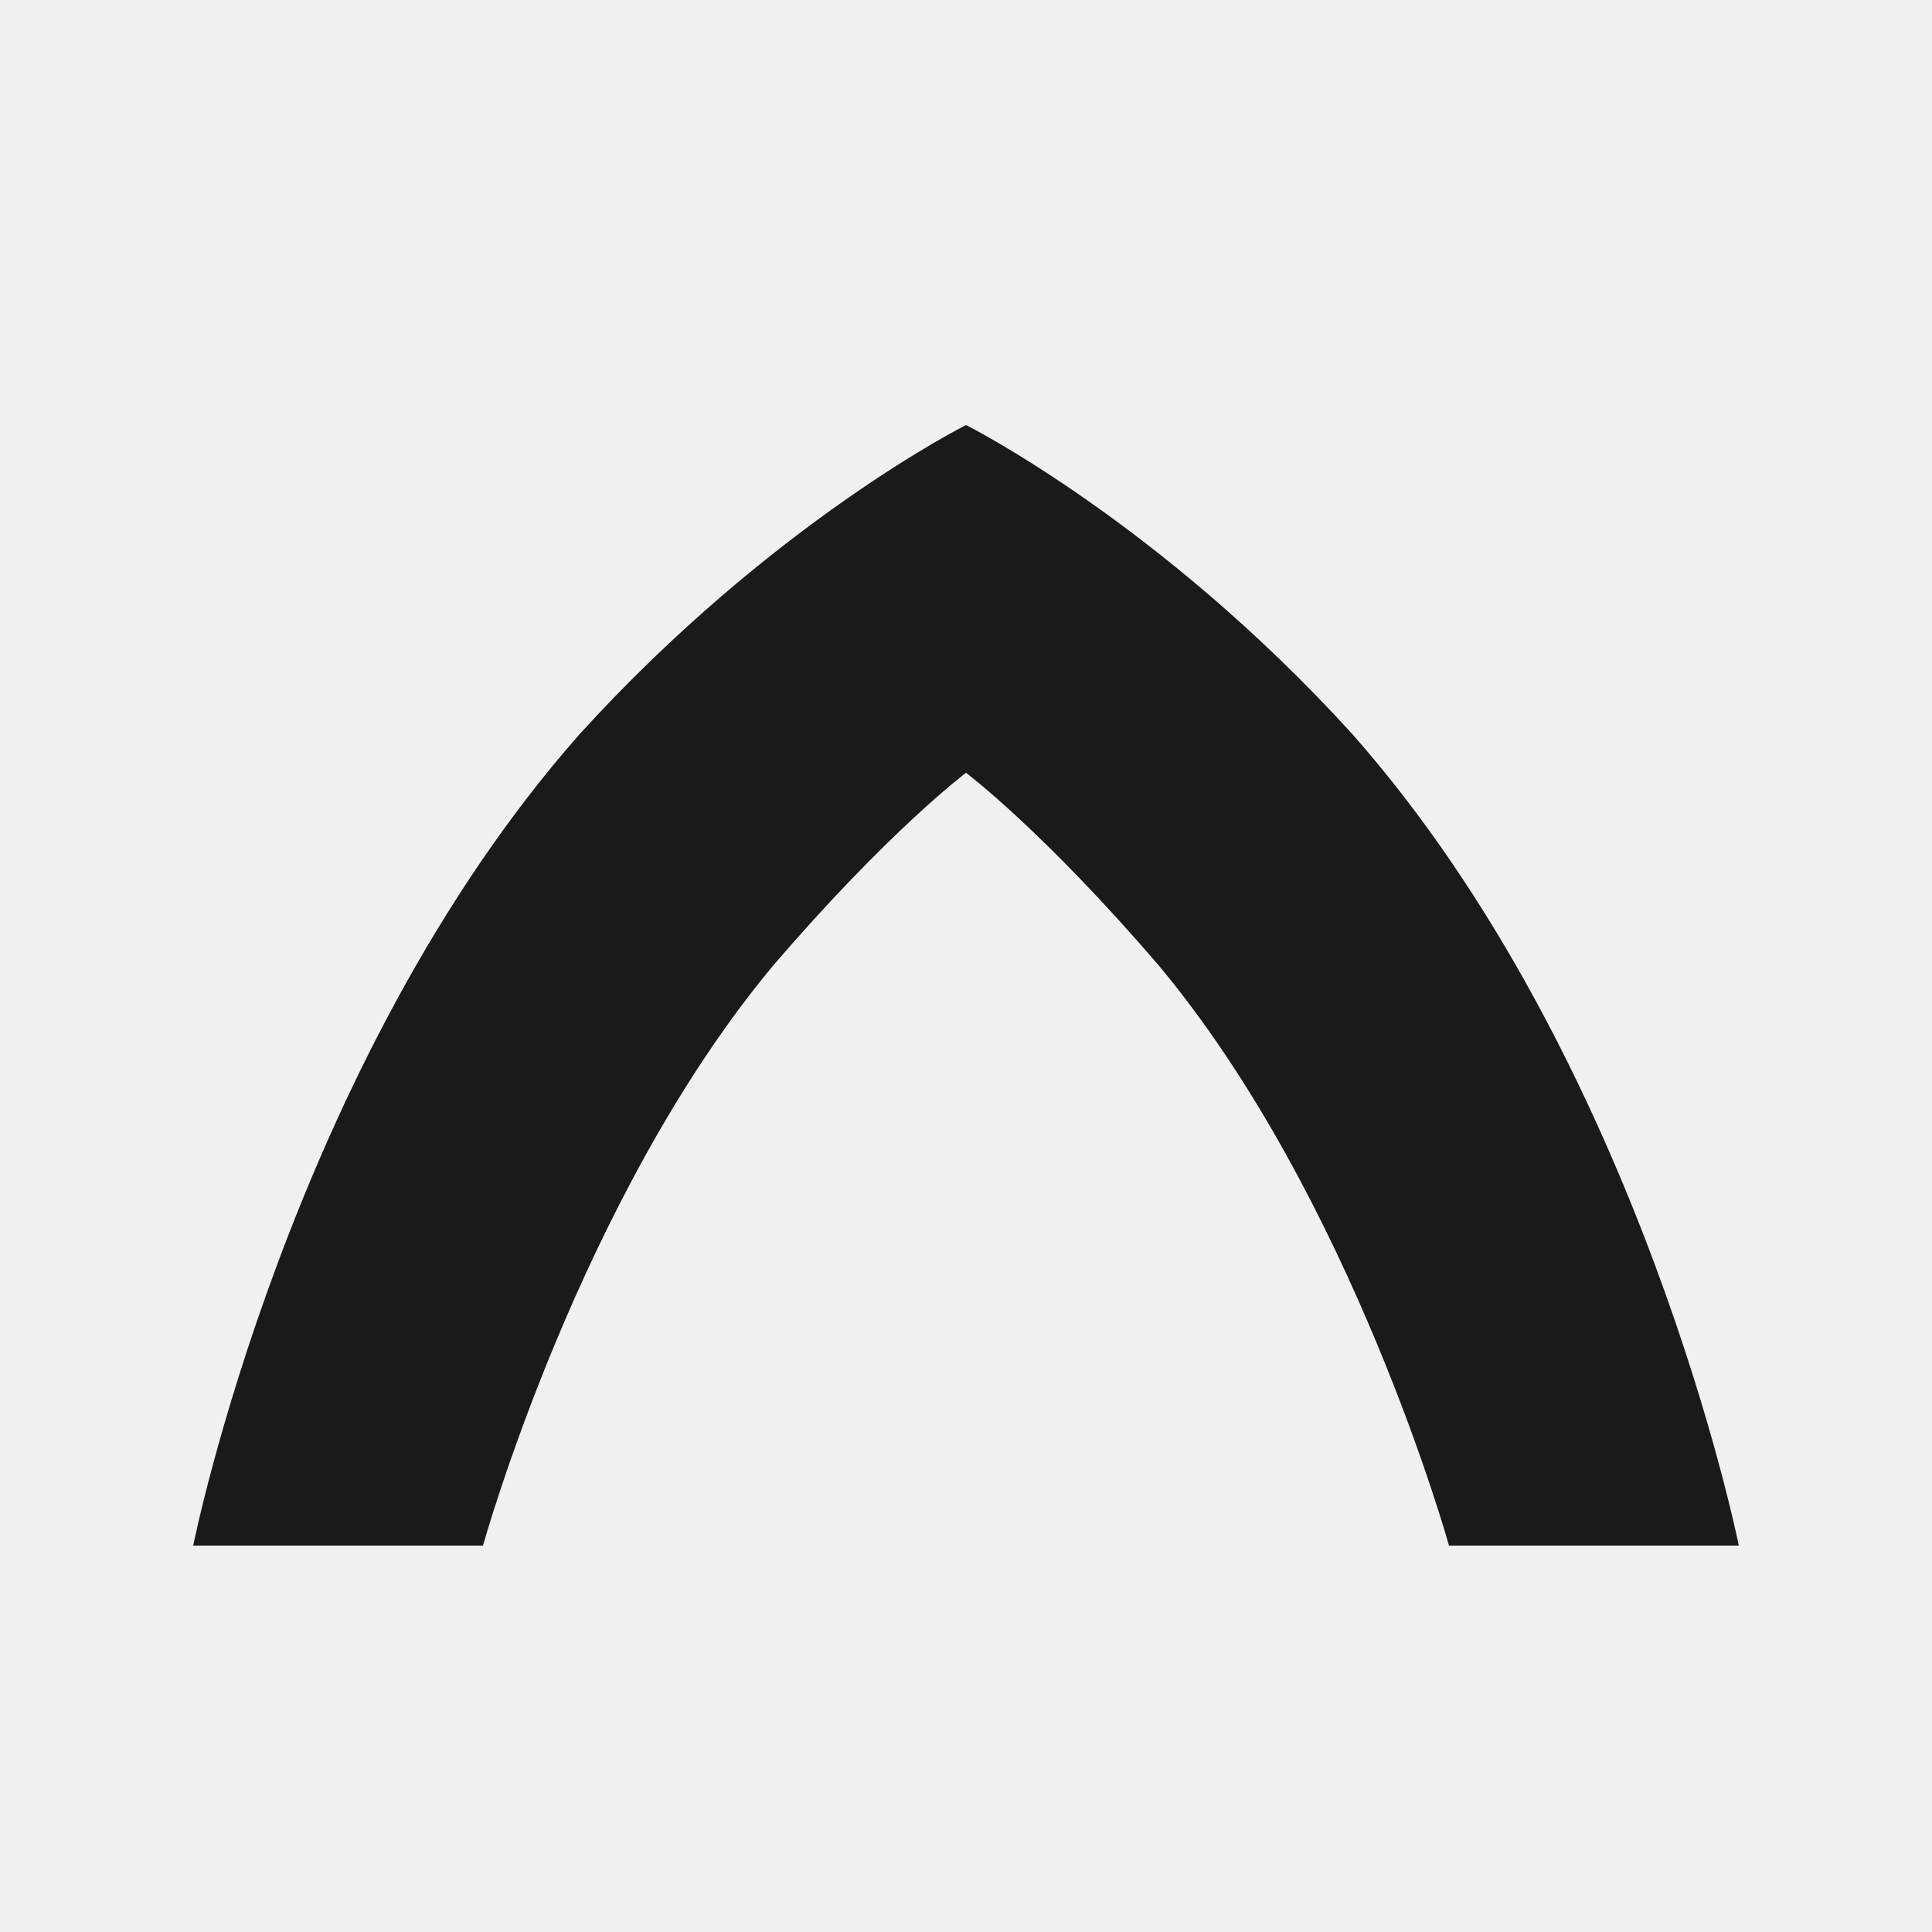
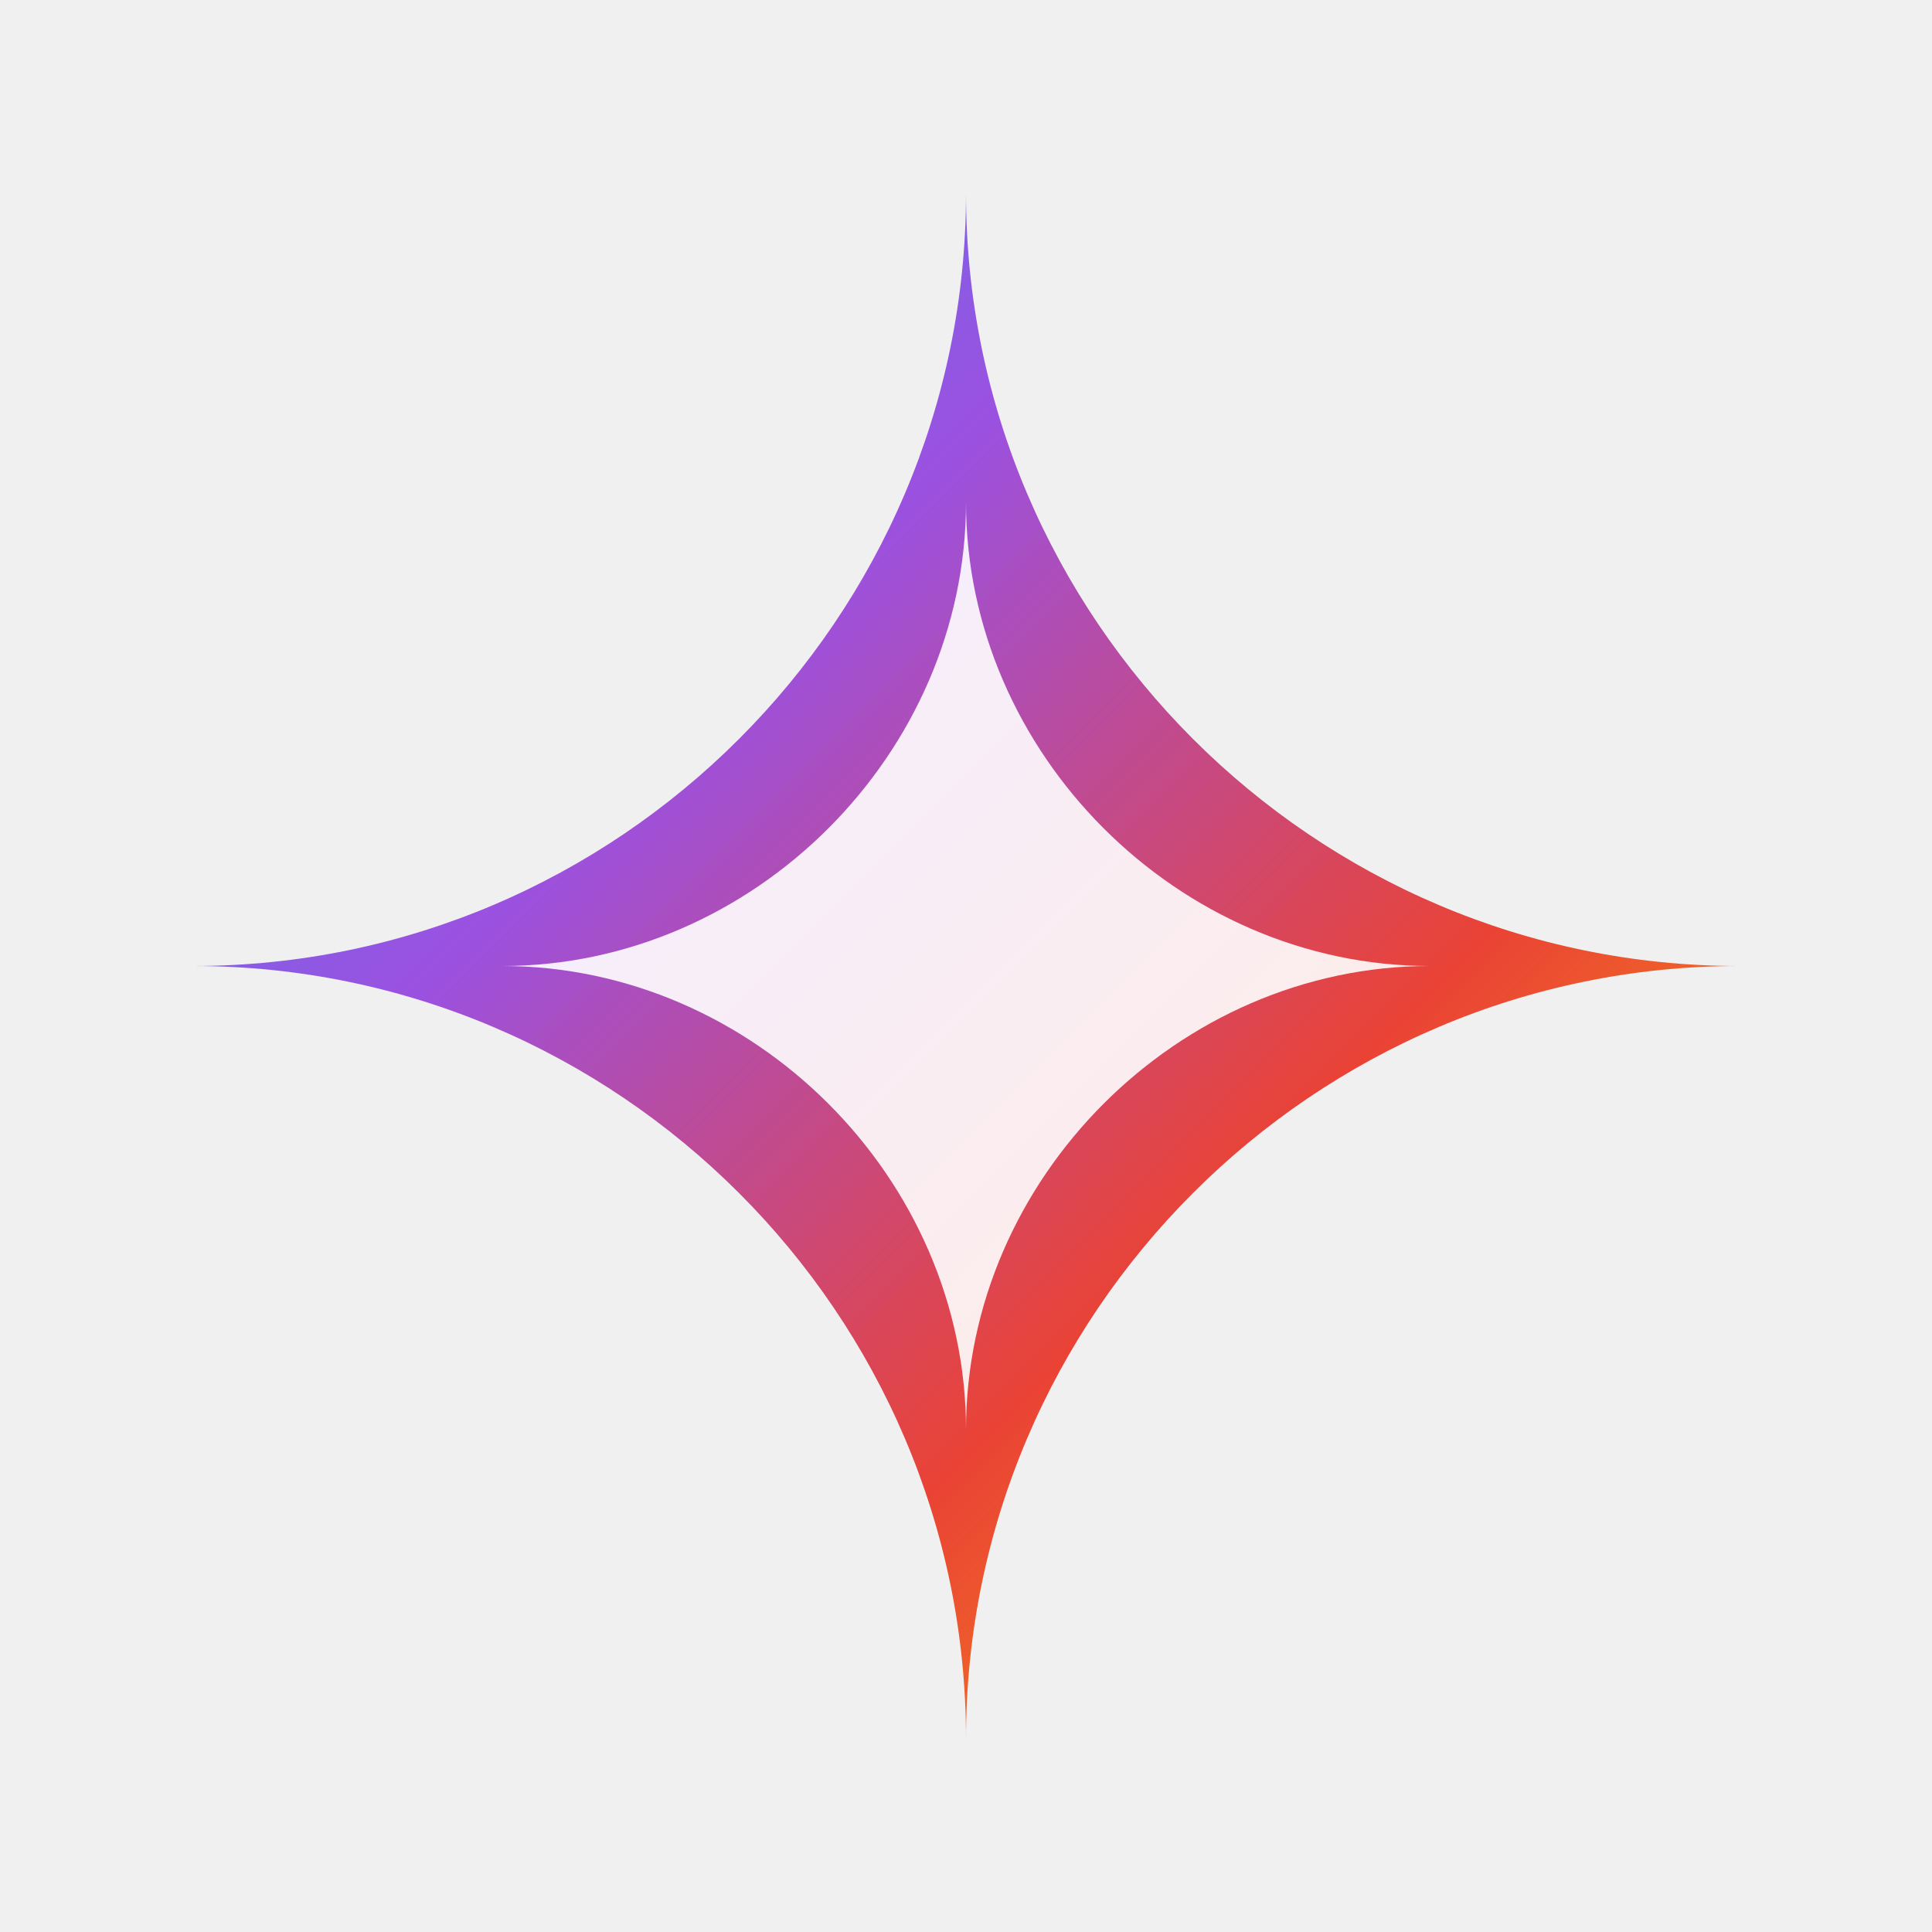
<svg xmlns="http://www.w3.org/2000/svg" viewBox="0 0 100 100" role="img" aria-label="Antigravity">
-   <path fill="#1A1A1A" d="     M10 80     C10 80 15 55 30 38     C40 27 50 22 50 22     C50 22 60 27 70 38     C85 55 90 80 90 80     C90 80 80 80 75 80     C75 80 70 62 60 50     C54 43 50 40 50 40     C50 40 46 43 40 50     C30 62 25 80 25 80     C20 80 10 80 10 80     Z   " />
+   <defs>
+     <linearGradient id="agG" x1="0%" y1="0%" x2="100%" y2="100%">
+       <stop offset="0%" stop-color="#4285F4" />
+       <stop offset="33%" stop-color="#9B51E0" />
+       <stop offset="66%" stop-color="#EA4335" />
+       <stop offset="100%" stop-color="#FBBC05" />
+     </linearGradient>
+   </defs>
+   <path fill="url(#agG)" d="     M50 10     C50 32 32 50 10 50     C32 50 50 68 50 90     C50 68 68 50 90 50     C68 50 50 32 50 10     Z   " />
+   <path fill="#FFFFFF" opacity="0.9" d="     M50 26     C50 39 39 50 26 50     C39 50 50 61 50 74     C50 61 61 50 74 50     C61 50 50 39 50 26     Z   " />
</svg>
